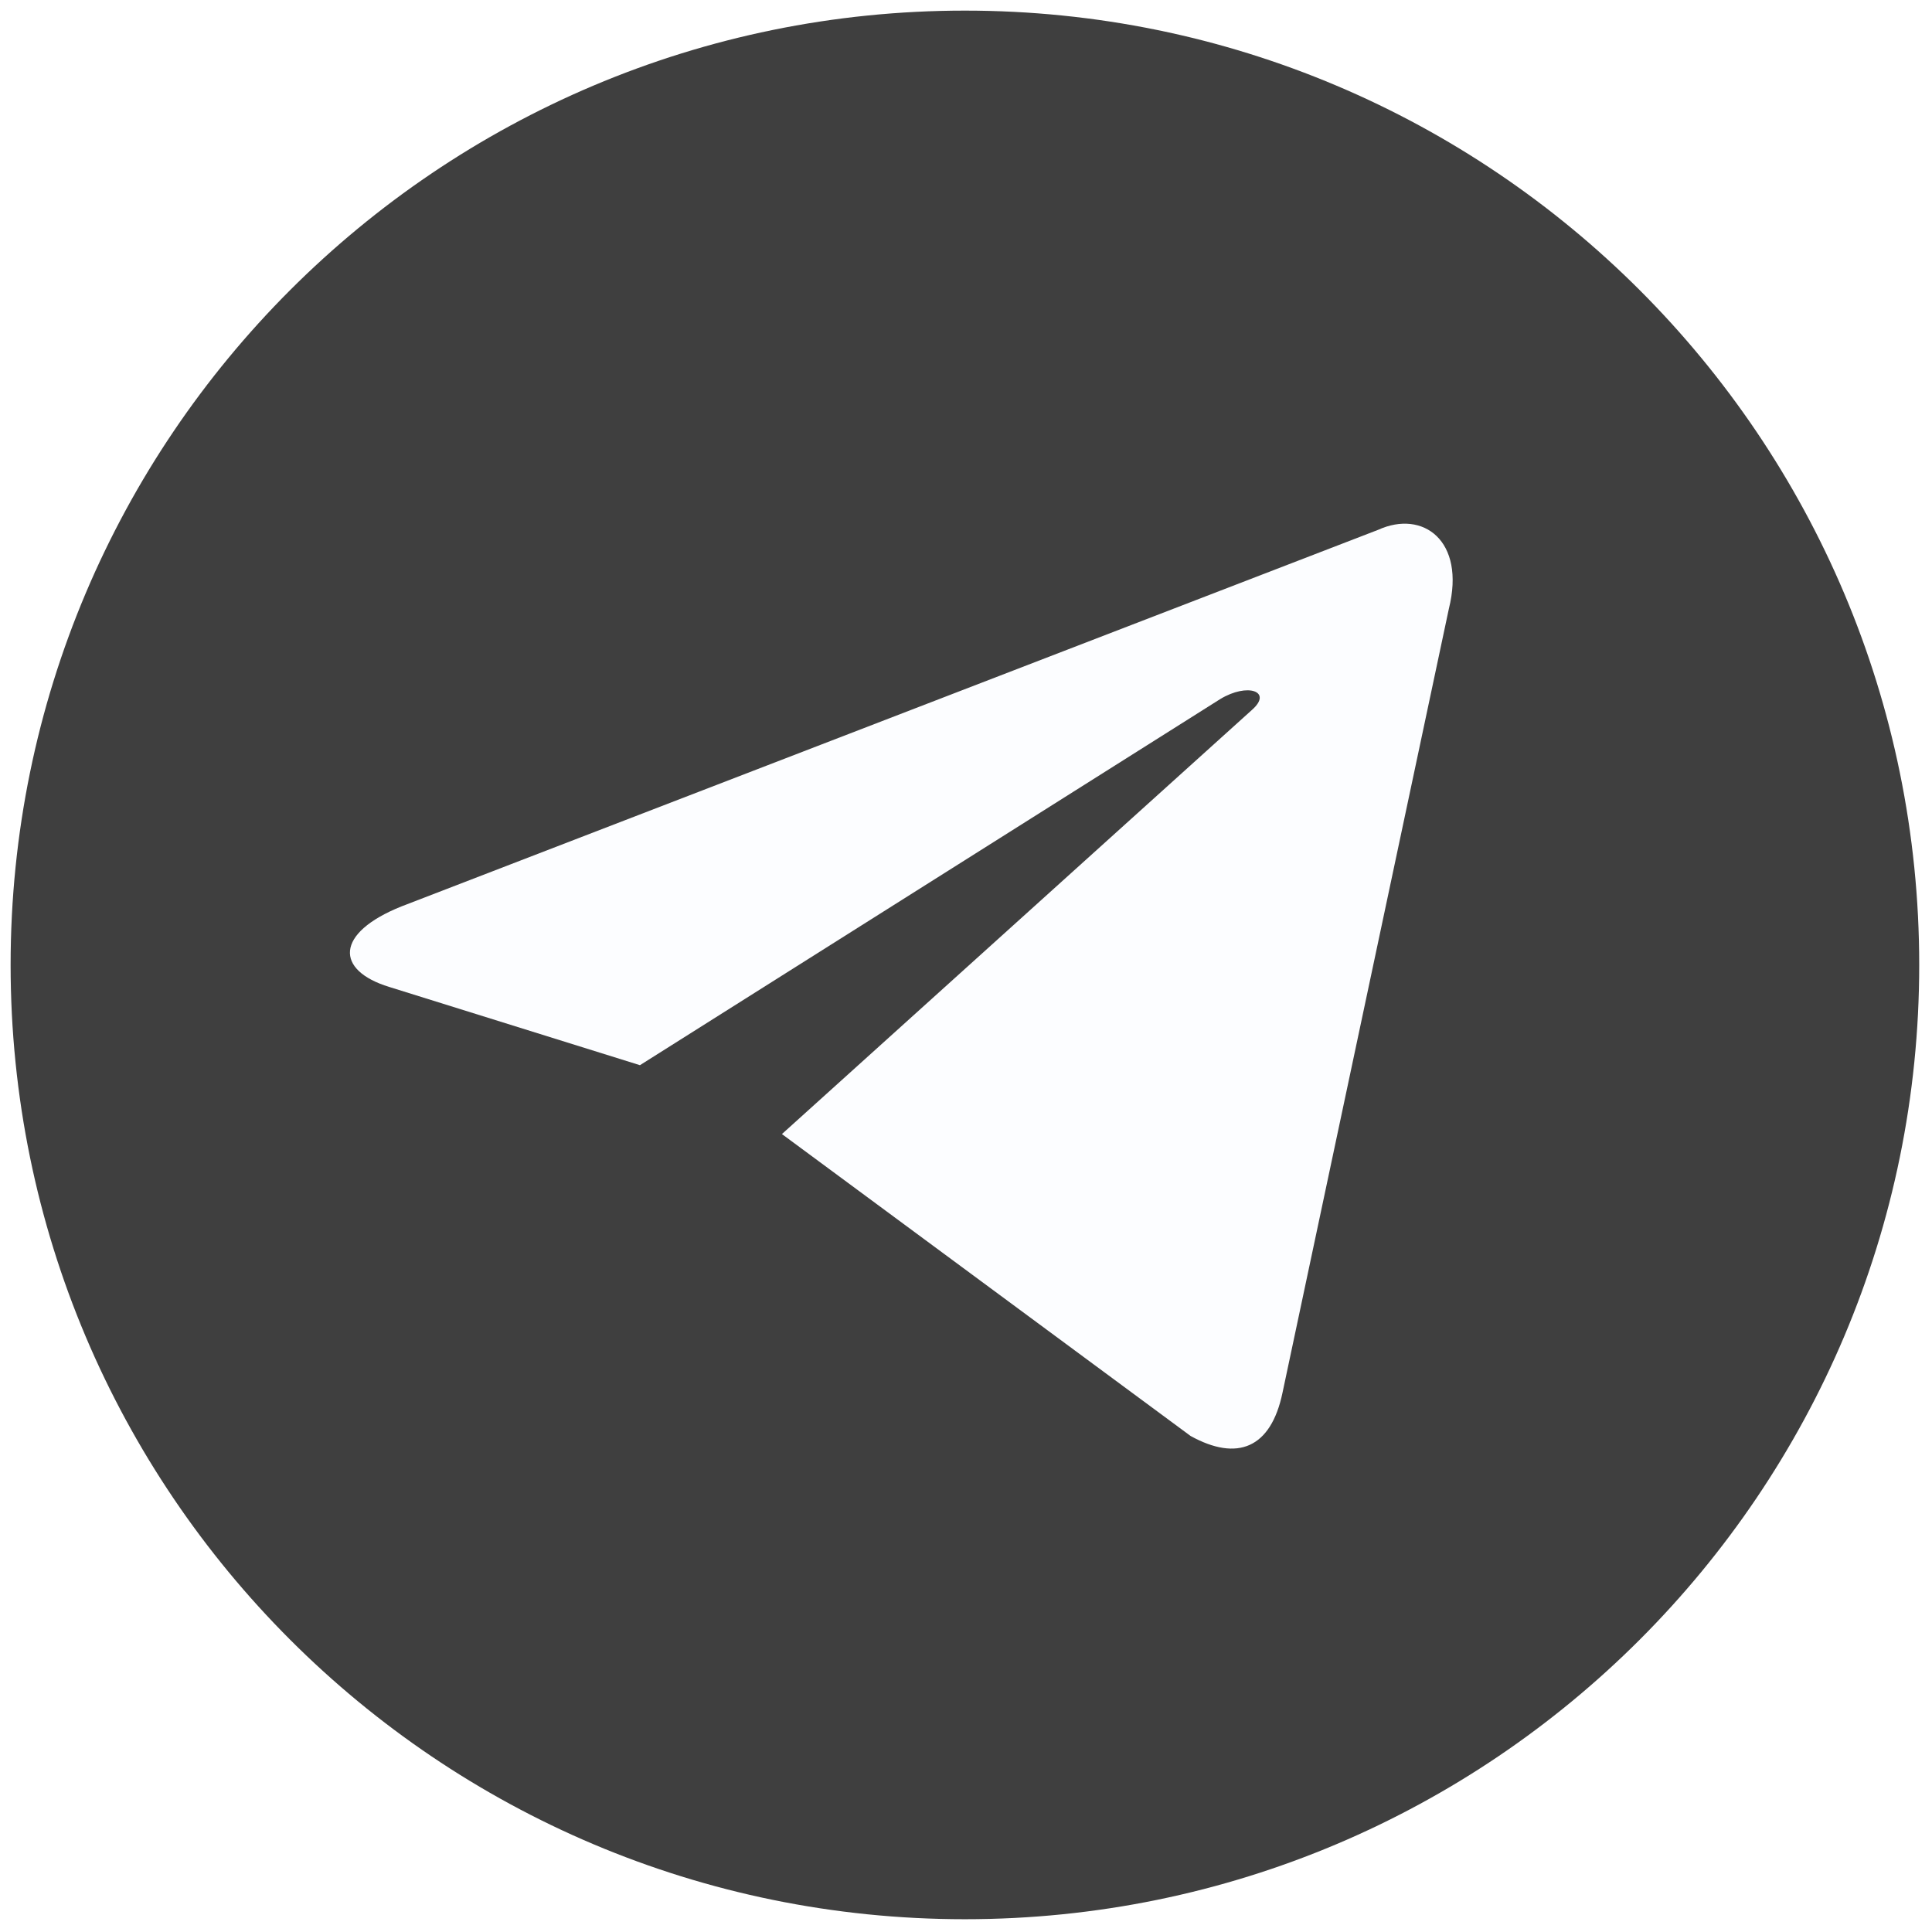
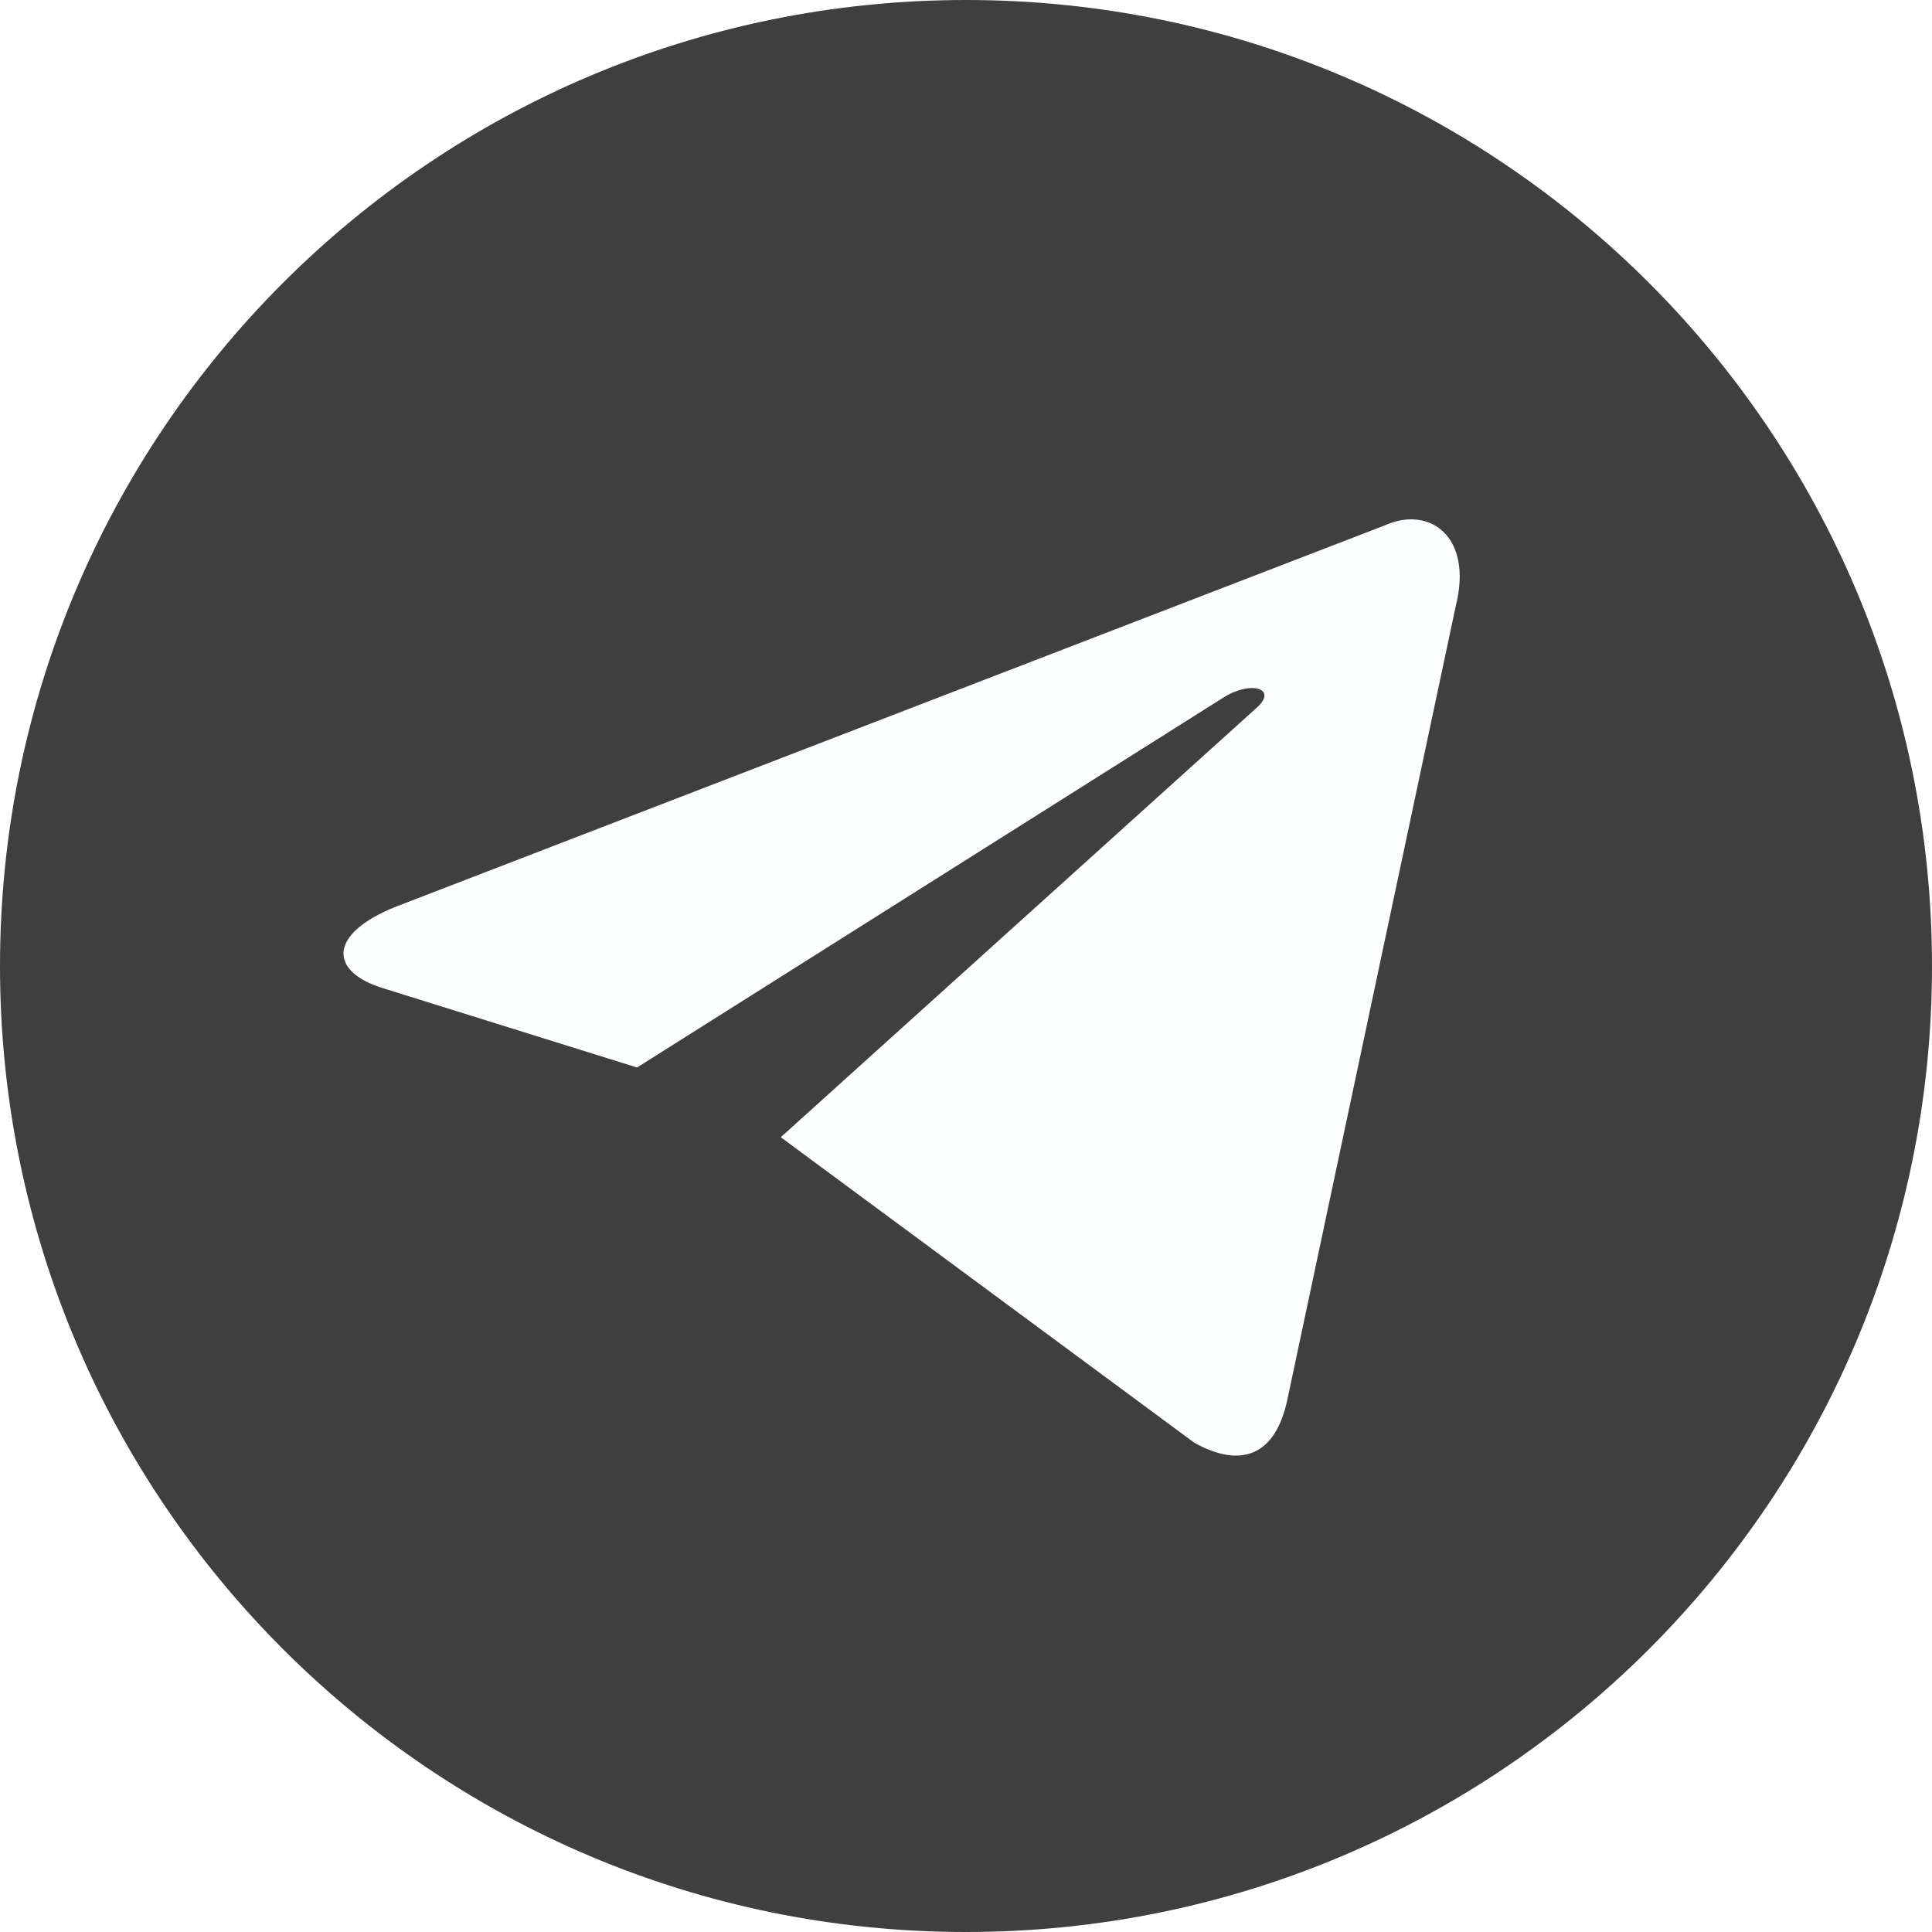
- <svg xmlns="http://www.w3.org/2000/svg" version="1.1" width="256" height="256" viewBox="0 0 256 256" xml:space="preserve">
-   <g transform="translate(1.406593 1.406593) scale(2.81 2.81)">
+ <svg xmlns="http://www.w3.org/2000/svg" version="1.1" width="50" height="50" viewBox="0 0 90 90" xml:space="preserve">
+   <g>
    <circle fill="#3f3f3f" opacity="1" cx="45" cy="45" r="45" transform="  matrix(1 0 0 1 0 0) " />
    <path d="M 36.371 52.976 l 19.271 14.237 c 2.2 1.214 3.786 0.586 4.334 -2.041 l 7.844 -36.964 c 0.803 -3.22 -1.227 -4.681 -3.331 -3.726 L 18.428 42.242 c -3.144 1.261 -3.125 3.016 -0.573 3.797 l 11.821 3.689 L 57.04 32.464 c 1.292 -0.783 2.478 -0.362 1.505 0.502 L 36.371 52.976 z" style="stroke: none; stroke-width: 1; stroke-dasharray: none; stroke-linecap: butt; stroke-linejoin: miter; stroke-miterlimit: 10; fill: rgb(252,253,255); fill-rule: nonzero; opacity: 1;" transform=" matrix(1 0 0 1 0 0) " stroke-linecap="round" />
  </g>
</svg>
